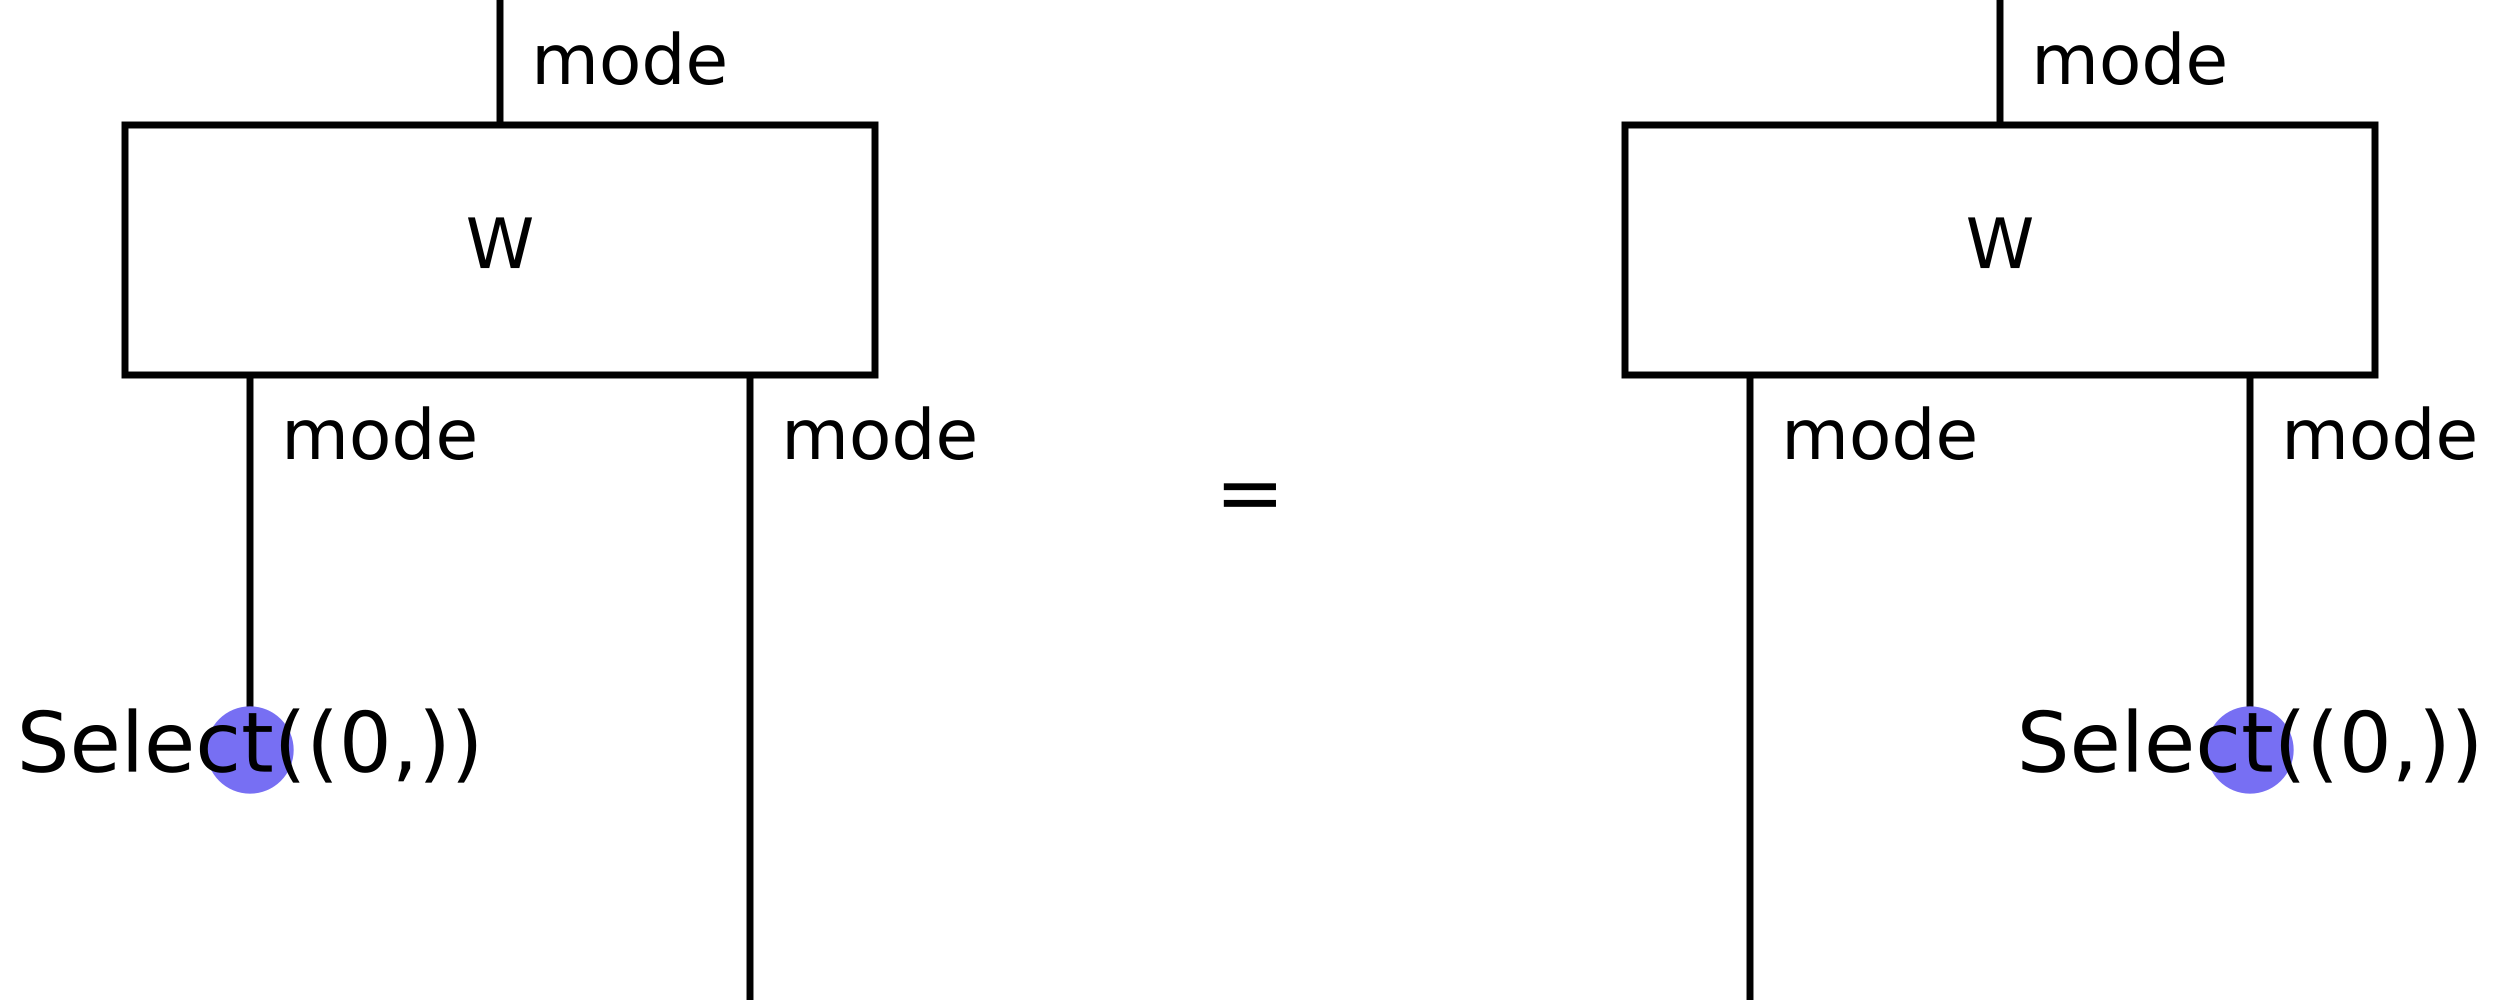
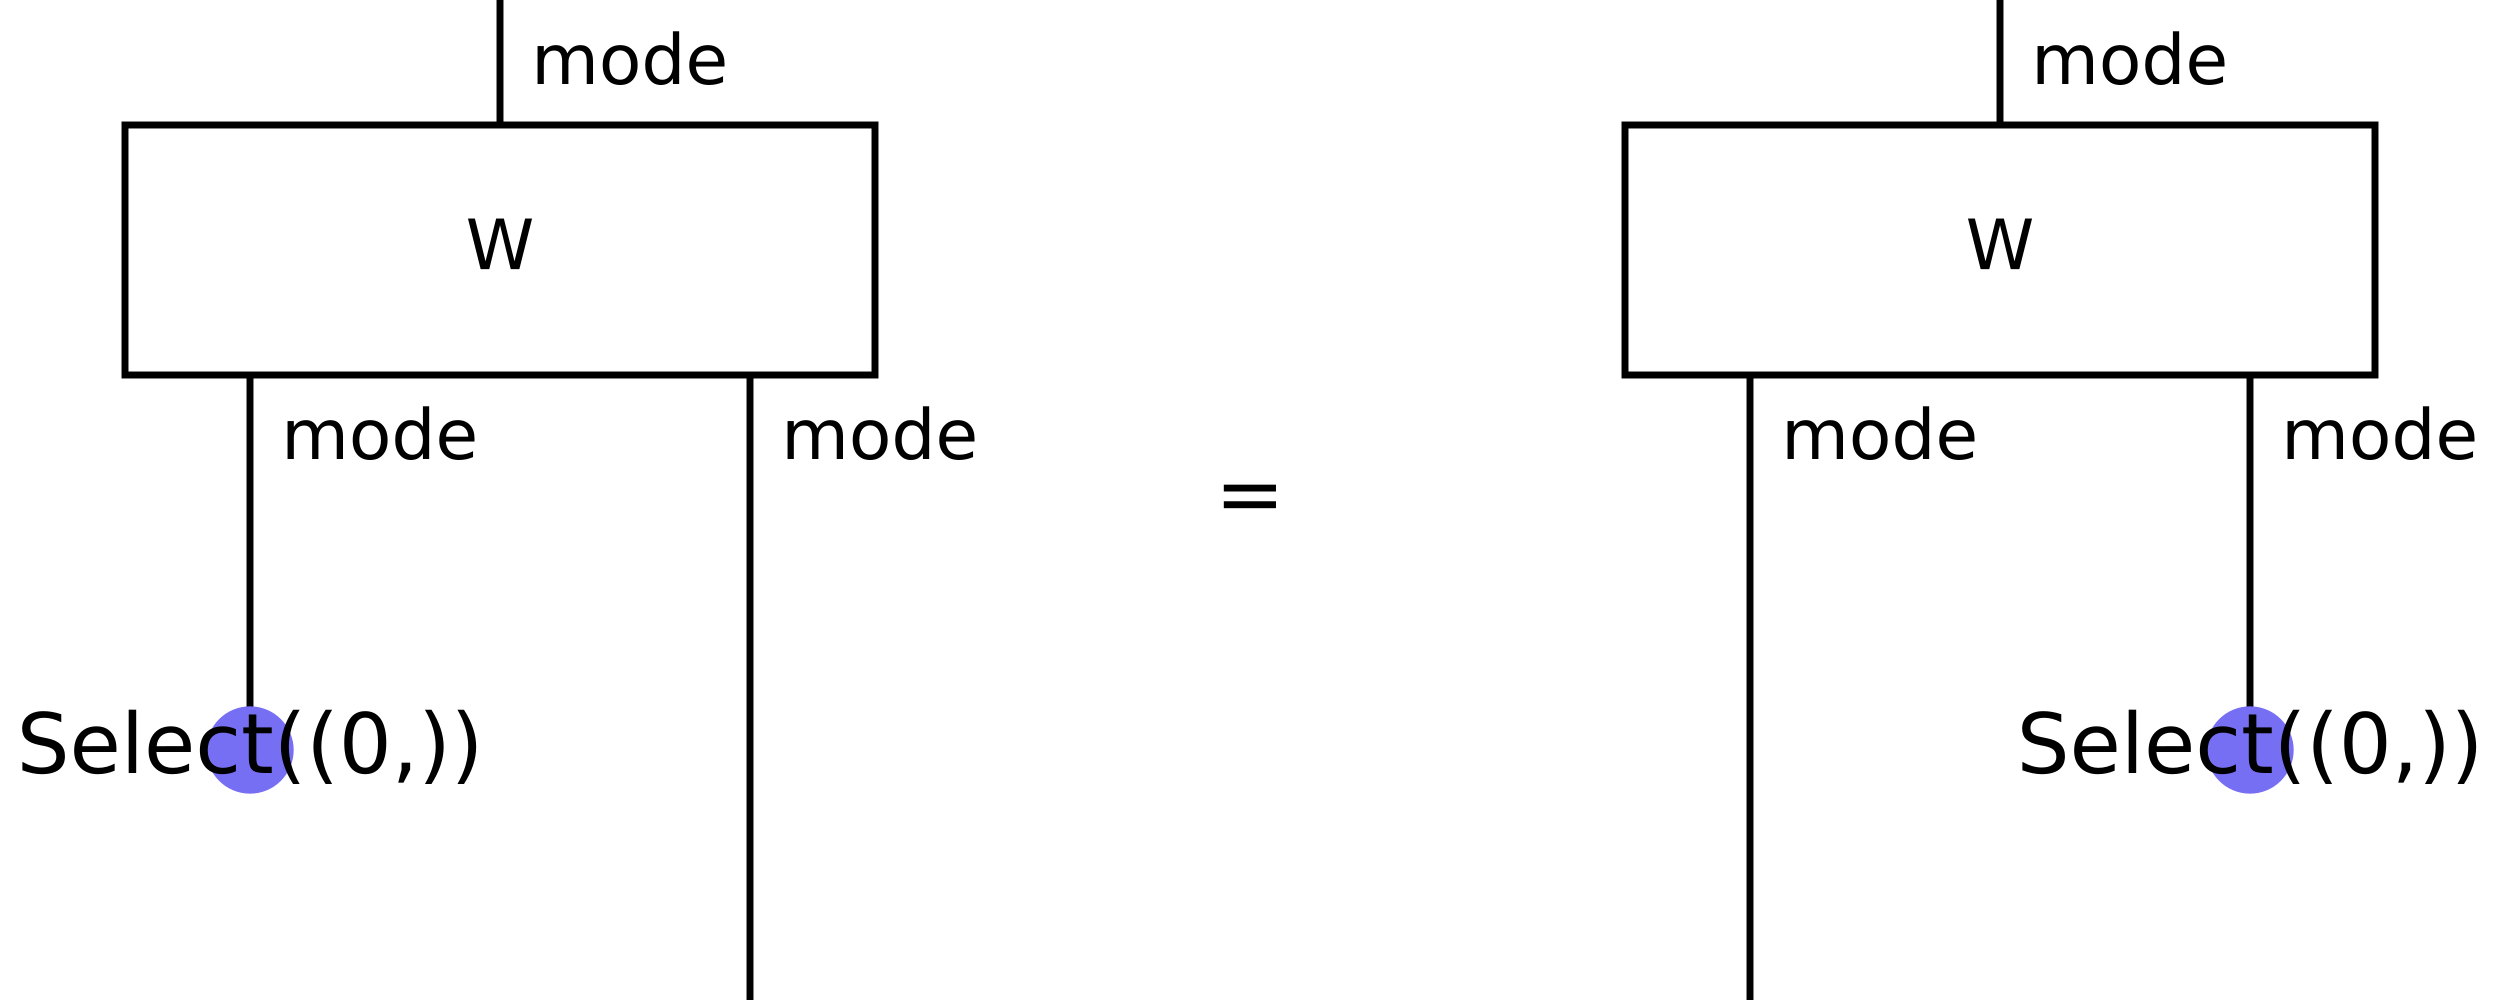
<svg xmlns="http://www.w3.org/2000/svg" xmlns:xlink="http://www.w3.org/1999/xlink" width="360pt" height="144pt" viewBox="0 0 360 144" version="1.1">
  <defs>
    <style type="text/css">*{stroke-linejoin: round; stroke-linecap: butt}</style>
  </defs>
  <g id="figure_1">
    <g id="patch_1">
      <path d="M 0 144  L 360 144  L 360 0  L 0 0  z " style="fill: #ffffff" />
    </g>
    <g id="axes_1">
      <g id="patch_2">
-         <path d="M 0 144  L 360 144  L 360 0  L 0 0  z " clip-path="url(#p857d0389cb)" style="fill: #ffffff; stroke: #ffffff; stroke-linejoin: miter" />
+         <path d="M 0 144  L 360 144  L 360 0  L 0 0  z " clip-path="url(#pda87abbd34)" style="fill: #ffffff; stroke: #ffffff; stroke-linejoin: miter" />
      </g>
      <g id="patch_3">
-         <path d="M 0 144  Q 0 0 0 0  L 360 0  L 360 144  z " clip-path="url(#p857d0389cb)" style="fill: #ffffff" />
+         <path d="M 72 0  Q 72 18 72 18  " clip-path="url(#pda87abbd34)" style="fill: none; stroke: #000000; stroke-linejoin: miter" />
      </g>
      <g id="patch_4">
-         <path d="M 36 54  Q 36 90 36 90  L 360 90  L 360 54  z " clip-path="url(#p857d0389cb)" style="fill: #ffffff" />
+         <path d="M 36 54  Q 36 90 36 90  " clip-path="url(#pda87abbd34)" style="fill: none; stroke: #000000; stroke-linejoin: miter" />
      </g>
      <g id="patch_5">
-         <path d="M 36 90  Q 36 108 36 108  L 360 108  L 360 90  z " clip-path="url(#p857d0389cb)" style="fill: #ffffff" />
+         <path d="M 108 54  Q 108 144 108 144  " clip-path="url(#pda87abbd34)" style="fill: none; stroke: #000000; stroke-linejoin: miter" />
      </g>
      <g id="patch_6">
-         <path d="M 72 0  Q 72 18 72 18  L 360 18  L 360 0  z " clip-path="url(#p857d0389cb)" style="fill: #ffffff" />
+         <path d="M 36 90  Q 36 108 36 108  " clip-path="url(#pda87abbd34)" style="fill: none; stroke: #000000; stroke-linejoin: miter" />
      </g>
      <g id="patch_7">
-         <path d="M 108 54  Q 108 144 108 144  L 360 144  L 360 54  z " clip-path="url(#p857d0389cb)" style="fill: #ffffff" />
+         <path d="M 288 0  Q 288 18 288 18  " clip-path="url(#pda87abbd34)" style="fill: none; stroke: #000000; stroke-linejoin: miter" />
      </g>
      <g id="patch_8">
-         <path d="M 126 18  Q 126 54 126 54  L 360 54  L 360 18  z " clip-path="url(#p857d0389cb)" style="fill: #ffffff" />
+         <path d="M 252 54  Q 252 144 252 144  " clip-path="url(#pda87abbd34)" style="fill: none; stroke: #000000; stroke-linejoin: miter" />
      </g>
      <g id="patch_9">
-         <path d="M 252 54  Q 252 144 252 144  L 360 144  L 360 54  z " clip-path="url(#p857d0389cb)" style="fill: #ffffff" />
+         <path d="M 324 54  Q 324 90 324 90  " clip-path="url(#pda87abbd34)" style="fill: none; stroke: #000000; stroke-linejoin: miter" />
      </g>
      <g id="patch_10">
-         <path d="M 288 0  Q 288 18 288 18  L 360 18  L 360 0  z " clip-path="url(#p857d0389cb)" style="fill: #ffffff" />
+         <path d="M 324 90  Q 324 108 324 108  " clip-path="url(#pda87abbd34)" style="fill: none; stroke: #000000; stroke-linejoin: miter" />
      </g>
      <g id="patch_11">
-         <path d="M 324 54  Q 324 90 324 90  L 360 90  L 360 54  z " clip-path="url(#p857d0389cb)" style="fill: #ffffff" />
+         <path d="M 18 54  L 18 18  L 126 18  L 126 54  z " clip-path="url(#pda87abbd34)" style="fill: #ffffff; stroke: #000000; stroke-linejoin: miter" />
      </g>
      <g id="patch_12">
-         <path d="M 324 90  Q 324 108 324 108  L 360 108  L 360 90  z " clip-path="url(#p857d0389cb)" style="fill: #ffffff" />
-       </g>
-       <g id="patch_13">
-         <path d="M 342 18  Q 342 54 342 54  L 360 54  L 360 18  z " clip-path="url(#p857d0389cb)" style="fill: #ffffff" />
-       </g>
-       <g id="patch_14">
-         <path d="M 72 0  Q 72 18 72 18  " clip-path="url(#p857d0389cb)" style="fill: none; stroke: #000000; stroke-linejoin: miter" />
-       </g>
-       <g id="patch_15">
-         <path d="M 36 54  Q 36 90 36 90  " clip-path="url(#p857d0389cb)" style="fill: none; stroke: #000000; stroke-linejoin: miter" />
-       </g>
-       <g id="patch_16">
-         <path d="M 108 54  Q 108 144 108 144  " clip-path="url(#p857d0389cb)" style="fill: none; stroke: #000000; stroke-linejoin: miter" />
-       </g>
-       <g id="patch_17">
-         <path d="M 36 90  Q 36 108 36 108  " clip-path="url(#p857d0389cb)" style="fill: none; stroke: #000000; stroke-linejoin: miter" />
-       </g>
-       <g id="patch_18">
-         <path d="M 288 0  Q 288 18 288 18  " clip-path="url(#p857d0389cb)" style="fill: none; stroke: #000000; stroke-linejoin: miter" />
-       </g>
-       <g id="patch_19">
-         <path d="M 252 54  Q 252 144 252 144  " clip-path="url(#p857d0389cb)" style="fill: none; stroke: #000000; stroke-linejoin: miter" />
-       </g>
-       <g id="patch_20">
-         <path d="M 324 54  Q 324 90 324 90  " clip-path="url(#p857d0389cb)" style="fill: none; stroke: #000000; stroke-linejoin: miter" />
-       </g>
-       <g id="patch_21">
-         <path d="M 324 90  Q 324 108 324 108  " clip-path="url(#p857d0389cb)" style="fill: none; stroke: #000000; stroke-linejoin: miter" />
-       </g>
-       <g id="patch_22">
-         <path d="M 18 54  L 18 18  L 126 18  L 126 54  z " clip-path="url(#p857d0389cb)" style="fill: #ffffff; stroke: #000000; stroke-linejoin: miter" />
-       </g>
-       <g id="patch_23">
-         <path d="M 234 54  L 234 18  L 342 18  L 342 54  z " clip-path="url(#p857d0389cb)" style="fill: #ffffff; stroke: #000000; stroke-linejoin: miter" />
+         <path d="M 234 54  L 234 18  L 342 18  L 342 54  z " clip-path="url(#pda87abbd34)" style="fill: #ffffff; stroke: #000000; stroke-linejoin: miter" />
      </g>
      <g id="PathCollection_1">
        <defs>
-           <path id="C0_0_93796da981" d="M 0 5.79  C 1.536 5.79 3.008 5.18 4.094 4.094  C 5.18 3.008 5.79 1.536 5.79 -0  C 5.79 -1.536 5.18 -3.008 4.094 -4.094  C 3.008 -5.18 1.536 -5.79 0 -5.79  C -1.536 -5.79 -3.008 -5.18 -4.094 -4.094  C -5.18 -3.008 -5.79 -1.536 -5.79 0  C -5.79 1.536 -5.18 3.008 -4.094 4.094  C -3.008 5.18 -1.536 5.79 0 5.79  z " />
+           <path id="C0_0_8b92e0b126" d="M 0 5.79  C 1.536 5.79 3.008 5.18 4.094 4.094  C 5.18 3.008 5.79 1.536 5.79 -0  C 5.79 -1.536 5.18 -3.008 4.094 -4.094  C 3.008 -5.18 1.536 -5.79 0 -5.79  C -1.536 -5.79 -3.008 -5.18 -4.094 -4.094  C -5.18 -3.008 -5.79 -1.536 -5.79 0  C -5.79 1.536 -5.18 3.008 -4.094 4.094  C -3.008 5.18 -1.536 5.79 0 5.79  z " />
        </defs>
-         <g clip-path="url(#p857d0389cb)">
-           <use xlink:href="#C0_0_93796da981" x="36" y="108" style="fill: #776ff3; stroke: #776ff3" />
+         <g clip-path="url(#pda87abbd34)">
+           <use xlink:href="#C0_0_8b92e0b126" x="324" y="108" style="fill: #776ff3; stroke: #776ff3" />
        </g>
-         <g clip-path="url(#p857d0389cb)">
-           <use xlink:href="#C0_0_93796da981" x="180" y="72" style="fill: #ffffff; stroke: #ffffff" />
+         <g clip-path="url(#pda87abbd34)">
+           <use xlink:href="#C0_0_8b92e0b126" x="180" y="72" style="fill: #ffffff; stroke: #ffffff" />
        </g>
-         <g clip-path="url(#p857d0389cb)">
-           <use xlink:href="#C0_0_93796da981" x="324" y="108" style="fill: #776ff3; stroke: #776ff3" />
+         <g clip-path="url(#pda87abbd34)">
+           <use xlink:href="#C0_0_8b92e0b126" x="36" y="108" style="fill: #776ff3; stroke: #776ff3" />
        </g>
      </g>
      <g id="text_1">
        <g transform="translate(76.5 12.09844) scale(0.1 -0.1)">
          <defs>
-             <path id="DejaVuSans-50" d="M 3328 2828  Q 3544 3216 3844 3400  Q 4144 3584 4550 3584  Q 5097 3584 5394 3201  Q 5691 2819 5691 2113  L 5691 0  L 5113 0  L 5113 2094  Q 5113 2597 4934 2840  Q 4756 3084 4391 3084  Q 3944 3084 3684 2787  Q 3425 2491 3425 1978  L 3425 0  L 2847 0  L 2847 2094  Q 2847 2600 2669 2842  Q 2491 3084 2119 3084  Q 1678 3084 1418 2786  Q 1159 2488 1159 1978  L 1159 0  L 581 0  L 581 3500  L 1159 3500  L 1159 2956  Q 1356 3278 1631 3431  Q 1906 3584 2284 3584  Q 2666 3584 2933 3390  Q 3200 3197 3328 2828  z " transform="scale(0.015625)" />
-             <path id="DejaVuSans-52" d="M 1959 3097  Q 1497 3097 1228 2736  Q 959 2375 959 1747  Q 959 1119 1226 758  Q 1494 397 1959 397  Q 2419 397 2687 759  Q 2956 1122 2956 1747  Q 2956 2369 2687 2733  Q 2419 3097 1959 3097  z M 1959 3584  Q 2709 3584 3137 3096  Q 3566 2609 3566 1747  Q 3566 888 3137 398  Q 2709 -91 1959 -91  Q 1206 -91 779 398  Q 353 888 353 1747  Q 353 2609 779 3096  Q 1206 3584 1959 3584  z " transform="scale(0.015625)" />
-             <path id="DejaVuSans-47" d="M 2906 2969  L 2906 4863  L 3481 4863  L 3481 0  L 2906 0  L 2906 525  Q 2725 213 2448 61  Q 2172 -91 1784 -91  Q 1150 -91 751 415  Q 353 922 353 1747  Q 353 2572 751 3078  Q 1150 3584 1784 3584  Q 2172 3584 2448 3432  Q 2725 3281 2906 2969  z M 947 1747  Q 947 1113 1208 752  Q 1469 391 1925 391  Q 2381 391 2643 752  Q 2906 1113 2906 1747  Q 2906 2381 2643 2742  Q 2381 3103 1925 3103  Q 1469 3103 1208 2742  Q 947 2381 947 1747  z " transform="scale(0.015625)" />
-             <path id="DejaVuSans-48" d="M 3597 1894  L 3597 1613  L 953 1613  Q 991 1019 1311 708  Q 1631 397 2203 397  Q 2534 397 2845 478  Q 3156 559 3463 722  L 3463 178  Q 3153 47 2828 -22  Q 2503 -91 2169 -91  Q 1331 -91 842 396  Q 353 884 353 1716  Q 353 2575 817 3079  Q 1281 3584 2069 3584  Q 2775 3584 3186 3129  Q 3597 2675 3597 1894  z M 3022 2063  Q 3016 2534 2758 2815  Q 2500 3097 2075 3097  Q 1594 3097 1305 2825  Q 1016 2553 972 2059  L 3022 2063  z " transform="scale(0.015625)" />
+             <path id="DejaVuSans-6d" d="M 3328 2828  Q 3544 3216 3844 3400  Q 4144 3584 4550 3584  Q 5097 3584 5394 3201  Q 5691 2819 5691 2113  L 5691 0  L 5113 0  L 5113 2094  Q 5113 2597 4934 2840  Q 4756 3084 4391 3084  Q 3944 3084 3684 2787  Q 3425 2491 3425 1978  L 3425 0  L 2847 0  L 2847 2094  Q 2847 2600 2669 2842  Q 2491 3084 2119 3084  Q 1678 3084 1418 2786  Q 1159 2488 1159 1978  L 1159 0  L 581 0  L 581 3500  L 1159 3500  L 1159 2956  Q 1356 3278 1631 3431  Q 1906 3584 2284 3584  Q 2666 3584 2933 3390  Q 3200 3197 3328 2828  z " transform="scale(0.015625)" />
+             <path id="DejaVuSans-6f" d="M 1959 3097  Q 1497 3097 1228 2736  Q 959 2375 959 1747  Q 959 1119 1226 758  Q 1494 397 1959 397  Q 2419 397 2687 759  Q 2956 1122 2956 1747  Q 2956 2369 2687 2733  Q 2419 3097 1959 3097  z M 1959 3584  Q 2709 3584 3137 3096  Q 3566 2609 3566 1747  Q 3566 888 3137 398  Q 2709 -91 1959 -91  Q 1206 -91 779 398  Q 353 888 353 1747  Q 353 2609 779 3096  Q 1206 3584 1959 3584  z " transform="scale(0.015625)" />
+             <path id="DejaVuSans-64" d="M 2906 2969  L 2906 4863  L 3481 4863  L 3481 0  L 2906 0  L 2906 525  Q 2725 213 2448 61  Q 2172 -91 1784 -91  Q 1150 -91 751 415  Q 353 922 353 1747  Q 353 2572 751 3078  Q 1150 3584 1784 3584  Q 2172 3584 2448 3432  Q 2725 3281 2906 2969  z M 947 1747  Q 947 1113 1208 752  Q 1469 391 1925 391  Q 2381 391 2643 752  Q 2906 1113 2906 1747  Q 2906 2381 2643 2742  Q 2381 3103 1925 3103  Q 1469 3103 1208 2742  Q 947 2381 947 1747  z " transform="scale(0.015625)" />
+             <path id="DejaVuSans-65" d="M 3597 1894  L 3597 1613  L 953 1613  Q 991 1019 1311 708  Q 1631 397 2203 397  Q 2534 397 2845 478  Q 3156 559 3463 722  L 3463 178  Q 3153 47 2828 -22  Q 2503 -91 2169 -91  Q 1331 -91 842 396  Q 353 884 353 1716  Q 353 2575 817 3079  Q 1281 3584 2069 3584  Q 2775 3584 3186 3129  Q 3597 2675 3597 1894  z M 3022 2063  Q 3016 2534 2758 2815  Q 2500 3097 2075 3097  Q 1594 3097 1305 2825  Q 1016 2553 972 2059  L 3022 2063  z " transform="scale(0.015625)" />
          </defs>
-           <use xlink:href="#DejaVuSans-50" />
-           <use xlink:href="#DejaVuSans-52" transform="translate(97.40625 0)" />
-           <use xlink:href="#DejaVuSans-47" transform="translate(158.5938 0)" />
-           <use xlink:href="#DejaVuSans-48" transform="translate(222.0781 0)" />
+           <use xlink:href="#DejaVuSans-6d" />
+           <use xlink:href="#DejaVuSans-6f" transform="translate(97.41211 0)" />
+           <use xlink:href="#DejaVuSans-64" transform="translate(158.5938 0)" />
+           <use xlink:href="#DejaVuSans-65" transform="translate(222.0703 0)" />
        </g>
      </g>
      <g id="text_2">
        <g transform="translate(40.5 66.09844) scale(0.1 -0.1)">
-           <use xlink:href="#DejaVuSans-50" />
-           <use xlink:href="#DejaVuSans-52" transform="translate(97.40625 0)" />
-           <use xlink:href="#DejaVuSans-47" transform="translate(158.5938 0)" />
-           <use xlink:href="#DejaVuSans-48" transform="translate(222.0781 0)" />
+           <use xlink:href="#DejaVuSans-6d" />
+           <use xlink:href="#DejaVuSans-6f" transform="translate(97.41211 0)" />
+           <use xlink:href="#DejaVuSans-64" transform="translate(158.5938 0)" />
+           <use xlink:href="#DejaVuSans-65" transform="translate(222.0703 0)" />
        </g>
      </g>
      <g id="text_3">
        <g transform="translate(112.5 66.09844) scale(0.1 -0.1)">
-           <use xlink:href="#DejaVuSans-50" />
-           <use xlink:href="#DejaVuSans-52" transform="translate(97.40625 0)" />
-           <use xlink:href="#DejaVuSans-47" transform="translate(158.5938 0)" />
-           <use xlink:href="#DejaVuSans-48" transform="translate(222.0781 0)" />
+           <use xlink:href="#DejaVuSans-6d" />
+           <use xlink:href="#DejaVuSans-6f" transform="translate(97.41211 0)" />
+           <use xlink:href="#DejaVuSans-64" transform="translate(158.5938 0)" />
+           <use xlink:href="#DejaVuSans-65" transform="translate(222.0703 0)" />
        </g>
      </g>
      <g id="text_4">
        <g transform="translate(292.5 12.09844) scale(0.1 -0.1)">
-           <use xlink:href="#DejaVuSans-50" />
-           <use xlink:href="#DejaVuSans-52" transform="translate(97.40625 0)" />
-           <use xlink:href="#DejaVuSans-47" transform="translate(158.5938 0)" />
-           <use xlink:href="#DejaVuSans-48" transform="translate(222.0781 0)" />
+           <use xlink:href="#DejaVuSans-6d" />
+           <use xlink:href="#DejaVuSans-6f" transform="translate(97.41211 0)" />
+           <use xlink:href="#DejaVuSans-64" transform="translate(158.5938 0)" />
+           <use xlink:href="#DejaVuSans-65" transform="translate(222.0703 0)" />
        </g>
      </g>
      <g id="text_5">
        <g transform="translate(256.5 66.09844) scale(0.1 -0.1)">
-           <use xlink:href="#DejaVuSans-50" />
-           <use xlink:href="#DejaVuSans-52" transform="translate(97.40625 0)" />
-           <use xlink:href="#DejaVuSans-47" transform="translate(158.5938 0)" />
-           <use xlink:href="#DejaVuSans-48" transform="translate(222.0781 0)" />
+           <use xlink:href="#DejaVuSans-6d" />
+           <use xlink:href="#DejaVuSans-6f" transform="translate(97.41211 0)" />
+           <use xlink:href="#DejaVuSans-64" transform="translate(158.5938 0)" />
+           <use xlink:href="#DejaVuSans-65" transform="translate(222.0703 0)" />
        </g>
      </g>
      <g id="text_6">
        <g transform="translate(328.5 66.09844) scale(0.1 -0.1)">
-           <use xlink:href="#DejaVuSans-50" />
-           <use xlink:href="#DejaVuSans-52" transform="translate(97.40625 0)" />
-           <use xlink:href="#DejaVuSans-47" transform="translate(158.5938 0)" />
-           <use xlink:href="#DejaVuSans-48" transform="translate(222.0781 0)" />
+           <use xlink:href="#DejaVuSans-6d" />
+           <use xlink:href="#DejaVuSans-6f" transform="translate(97.41211 0)" />
+           <use xlink:href="#DejaVuSans-64" transform="translate(158.5938 0)" />
+           <use xlink:href="#DejaVuSans-65" transform="translate(222.0703 0)" />
        </g>
      </g>
      <g id="text_7">
-         <g transform="translate(67.05625 38.59766) scale(0.1 -0.1)">
+         <g transform="translate(67.05625 38.75937) scale(0.1 -0.1)">
          <defs>
-             <path id="DejaVuSans-3a" d="M 213 4666  L 850 4666  L 1831 722  L 2809 4666  L 3519 4666  L 4500 722  L 5478 4666  L 6119 4666  L 4947 0  L 4153 0  L 3169 4050  L 2175 0  L 1381 0  L 213 4666  z " transform="scale(0.015625)" />
+             <path id="DejaVuSans-57" d="M 213 4666  L 850 4666  L 1831 722  L 2809 4666  L 3519 4666  L 4500 722  L 5478 4666  L 6119 4666  L 4947 0  L 4153 0  L 3169 4050  L 2175 0  L 1381 0  L 213 4666  z " transform="scale(0.015625)" />
          </defs>
-           <use xlink:href="#DejaVuSans-3a" />
+           <use xlink:href="#DejaVuSans-57" />
        </g>
      </g>
      <g id="text_8">
-         <g transform="translate(283.0562 38.59766) scale(0.1 -0.1)">
-           <use xlink:href="#DejaVuSans-3a" />
+         <g transform="translate(283.0562 38.75937) scale(0.1 -0.1)">
+           <use xlink:href="#DejaVuSans-57" />
        </g>
      </g>
      <g id="text_9">
-         <g clip-path="url(#p857d0389cb)">
-           <g transform="translate(2.400937 111.1177) scale(0.12 -0.12)">
+         <g clip-path="url(#pda87abbd34)">
+           <g transform="translate(290.4009 111.3113) scale(0.12 -0.12)">
            <defs>
-               <path id="DejaVuSans-36" d="M 3425 4513  L 3425 3897  Q 3066 4069 2747 4153  Q 2428 4238 2131 4238  Q 1616 4238 1336 4038  Q 1056 3838 1056 3469  Q 1056 3159 1242 3001  Q 1428 2844 1947 2747  L 2328 2669  Q 3034 2534 3370 2195  Q 3706 1856 3706 1288  Q 3706 609 3251 259  Q 2797 -91 1919 -91  Q 1588 -91 1214 -16  Q 841 59 441 206  L 441 856  Q 825 641 1194 531  Q 1563 422 1919 422  Q 2459 422 2753 634  Q 3047 847 3047 1241  Q 3047 1584 2836 1778  Q 2625 1972 2144 2069  L 1759 2144  Q 1053 2284 737 2584  Q 422 2884 422 3419  Q 422 4038 858 4394  Q 1294 4750 2059 4750  Q 2388 4750 2728 4690  Q 3069 4631 3425 4513  z " transform="scale(0.015625)" />
-               <path id="DejaVuSans-4f" d="M 603 4863  L 1178 4863  L 1178 0  L 603 0  L 603 4863  z " transform="scale(0.015625)" />
-               <path id="DejaVuSans-46" d="M 3122 3366  L 3122 2828  Q 2878 2963 2633 3030  Q 2388 3097 2138 3097  Q 1578 3097 1268 2742  Q 959 2388 959 1747  Q 959 1106 1268 751  Q 1578 397 2138 397  Q 2388 397 2633 464  Q 2878 531 3122 666  L 3122 134  Q 2881 22 2623 -34  Q 2366 -91 2075 -91  Q 1284 -91 818 406  Q 353 903 353 1747  Q 353 2603 823 3093  Q 1294 3584 2113 3584  Q 2378 3584 2631 3529  Q 2884 3475 3122 3366  z " transform="scale(0.015625)" />
-               <path id="DejaVuSans-57" d="M 1172 4494  L 1172 3500  L 2356 3500  L 2356 3053  L 1172 3053  L 1172 1153  Q 1172 725 1289 603  Q 1406 481 1766 481  L 2356 481  L 2356 0  L 1766 0  Q 1100 0 847 248  Q 594 497 594 1153  L 594 3053  L 172 3053  L 172 3500  L 594 3500  L 594 4494  L 1172 4494  z " transform="scale(0.015625)" />
-               <path id="DejaVuSans-b" d="M 1984 4856  Q 1566 4138 1362 3434  Q 1159 2731 1159 2009  Q 1159 1288 1364 580  Q 1569 -128 1984 -844  L 1484 -844  Q 1016 -109 783 600  Q 550 1309 550 2009  Q 550 2706 781 3412  Q 1013 4119 1484 4856  L 1984 4856  z " transform="scale(0.015625)" />
-               <path id="DejaVuSans-13" d="M 2034 4250  Q 1547 4250 1301 3770  Q 1056 3291 1056 2328  Q 1056 1369 1301 889  Q 1547 409 2034 409  Q 2525 409 2770 889  Q 3016 1369 3016 2328  Q 3016 3291 2770 3770  Q 2525 4250 2034 4250  z M 2034 4750  Q 2819 4750 3233 4129  Q 3647 3509 3647 2328  Q 3647 1150 3233 529  Q 2819 -91 2034 -91  Q 1250 -91 836 529  Q 422 1150 422 2328  Q 422 3509 836 4129  Q 1250 4750 2034 4750  z " transform="scale(0.015625)" />
-               <path id="DejaVuSans-f" d="M 750 794  L 1409 794  L 1409 256  L 897 -744  L 494 -744  L 750 256  L 750 794  z " transform="scale(0.015625)" />
-               <path id="DejaVuSans-c" d="M 513 4856  L 1013 4856  Q 1481 4119 1714 3412  Q 1947 2706 1947 2009  Q 1947 1309 1714 600  Q 1481 -109 1013 -844  L 513 -844  Q 928 -128 1133 580  Q 1338 1288 1338 2009  Q 1338 2731 1133 3434  Q 928 4138 513 4856  z " transform="scale(0.015625)" />
+               <path id="DejaVuSans-53" d="M 3425 4513  L 3425 3897  Q 3066 4069 2747 4153  Q 2428 4238 2131 4238  Q 1616 4238 1336 4038  Q 1056 3838 1056 3469  Q 1056 3159 1242 3001  Q 1428 2844 1947 2747  L 2328 2669  Q 3034 2534 3370 2195  Q 3706 1856 3706 1288  Q 3706 609 3251 259  Q 2797 -91 1919 -91  Q 1588 -91 1214 -16  Q 841 59 441 206  L 441 856  Q 825 641 1194 531  Q 1563 422 1919 422  Q 2459 422 2753 634  Q 3047 847 3047 1241  Q 3047 1584 2836 1778  Q 2625 1972 2144 2069  L 1759 2144  Q 1053 2284 737 2584  Q 422 2884 422 3419  Q 422 4038 858 4394  Q 1294 4750 2059 4750  Q 2388 4750 2728 4690  Q 3069 4631 3425 4513  z " transform="scale(0.015625)" />
+               <path id="DejaVuSans-6c" d="M 603 4863  L 1178 4863  L 1178 0  L 603 0  L 603 4863  z " transform="scale(0.015625)" />
+               <path id="DejaVuSans-63" d="M 3122 3366  L 3122 2828  Q 2878 2963 2633 3030  Q 2388 3097 2138 3097  Q 1578 3097 1268 2742  Q 959 2388 959 1747  Q 959 1106 1268 751  Q 1578 397 2138 397  Q 2388 397 2633 464  Q 2878 531 3122 666  L 3122 134  Q 2881 22 2623 -34  Q 2366 -91 2075 -91  Q 1284 -91 818 406  Q 353 903 353 1747  Q 353 2603 823 3093  Q 1294 3584 2113 3584  Q 2378 3584 2631 3529  Q 2884 3475 3122 3366  z " transform="scale(0.015625)" />
+               <path id="DejaVuSans-74" d="M 1172 4494  L 1172 3500  L 2356 3500  L 2356 3053  L 1172 3053  L 1172 1153  Q 1172 725 1289 603  Q 1406 481 1766 481  L 2356 481  L 2356 0  L 1766 0  Q 1100 0 847 248  Q 594 497 594 1153  L 594 3053  L 172 3053  L 172 3500  L 594 3500  L 594 4494  L 1172 4494  z " transform="scale(0.015625)" />
+               <path id="DejaVuSans-28" d="M 1984 4856  Q 1566 4138 1362 3434  Q 1159 2731 1159 2009  Q 1159 1288 1364 580  Q 1569 -128 1984 -844  L 1484 -844  Q 1016 -109 783 600  Q 550 1309 550 2009  Q 550 2706 781 3412  Q 1013 4119 1484 4856  L 1984 4856  z " transform="scale(0.015625)" />
+               <path id="DejaVuSans-30" d="M 2034 4250  Q 1547 4250 1301 3770  Q 1056 3291 1056 2328  Q 1056 1369 1301 889  Q 1547 409 2034 409  Q 2525 409 2770 889  Q 3016 1369 3016 2328  Q 3016 3291 2770 3770  Q 2525 4250 2034 4250  z M 2034 4750  Q 2819 4750 3233 4129  Q 3647 3509 3647 2328  Q 3647 1150 3233 529  Q 2819 -91 2034 -91  Q 1250 -91 836 529  Q 422 1150 422 2328  Q 422 3509 836 4129  Q 1250 4750 2034 4750  z " transform="scale(0.015625)" />
+               <path id="DejaVuSans-2c" d="M 750 794  L 1409 794  L 1409 256  L 897 -744  L 494 -744  L 750 256  L 750 794  z " transform="scale(0.015625)" />
+               <path id="DejaVuSans-29" d="M 513 4856  L 1013 4856  Q 1481 4119 1714 3412  Q 1947 2706 1947 2009  Q 1947 1309 1714 600  Q 1481 -109 1013 -844  L 513 -844  Q 928 -128 1133 580  Q 1338 1288 1338 2009  Q 1338 2731 1133 3434  Q 928 4138 513 4856  z " transform="scale(0.015625)" />
            </defs>
-             <use xlink:href="#DejaVuSans-36" />
-             <use xlink:href="#DejaVuSans-48" transform="translate(63.48438 0)" />
-             <use xlink:href="#DejaVuSans-4f" transform="translate(125.0156 0)" />
-             <use xlink:href="#DejaVuSans-48" transform="translate(152.7969 0)" />
-             <use xlink:href="#DejaVuSans-46" transform="translate(214.3281 0)" />
-             <use xlink:href="#DejaVuSans-57" transform="translate(269.3125 0)" />
-             <use xlink:href="#DejaVuSans-b" transform="translate(308.5156 0)" />
-             <use xlink:href="#DejaVuSans-b" transform="translate(347.5312 0)" />
-             <use xlink:href="#DejaVuSans-13" transform="translate(386.5469 0)" />
-             <use xlink:href="#DejaVuSans-f" transform="translate(450.1719 0)" />
-             <use xlink:href="#DejaVuSans-c" transform="translate(481.9531 0)" />
-             <use xlink:href="#DejaVuSans-c" transform="translate(520.9688 0)" />
+             <use xlink:href="#DejaVuSans-53" />
+             <use xlink:href="#DejaVuSans-65" transform="translate(63.47656 0)" />
+             <use xlink:href="#DejaVuSans-6c" transform="translate(125 0)" />
+             <use xlink:href="#DejaVuSans-65" transform="translate(152.7832 0)" />
+             <use xlink:href="#DejaVuSans-63" transform="translate(214.3066 0)" />
+             <use xlink:href="#DejaVuSans-74" transform="translate(269.2871 0)" />
+             <use xlink:href="#DejaVuSans-28" transform="translate(308.4961 0)" />
+             <use xlink:href="#DejaVuSans-28" transform="translate(347.5098 0)" />
+             <use xlink:href="#DejaVuSans-30" transform="translate(386.5234 0)" />
+             <use xlink:href="#DejaVuSans-2c" transform="translate(450.1465 0)" />
+             <use xlink:href="#DejaVuSans-29" transform="translate(481.9336 0)" />
+             <use xlink:href="#DejaVuSans-29" transform="translate(520.9473 0)" />
          </g>
        </g>
      </g>
      <g id="text_10">
-         <g clip-path="url(#p857d0389cb)">
-           <g transform="translate(172.62 75.11719) scale(0.12 -0.12)">
+         <g clip-path="url(#pda87abbd34)">
+           <g transform="translate(172.62 75.31125) scale(0.12 -0.12)">
            <defs>
-               <path id="DejaVuSans-20" d="M 678 2906  L 4684 2906  L 4684 2381  L 678 2381  L 678 2906  z M 678 1631  L 4684 1631  L 4684 1100  L 678 1100  L 678 1631  z " transform="scale(0.015625)" />
+               <path id="DejaVuSans-3d" d="M 678 2906  L 4684 2906  L 4684 2381  L 678 2381  L 678 2906  z M 678 1631  L 4684 1631  L 4684 1100  L 678 1100  L 678 1631  z " transform="scale(0.015625)" />
            </defs>
-             <use xlink:href="#DejaVuSans-20" transform="translate(19.48242 0.59375)" />
+             <use xlink:href="#DejaVuSans-3d" transform="translate(19.48242 0.59375)" />
          </g>
        </g>
      </g>
      <g id="text_11">
-         <g clip-path="url(#p857d0389cb)">
-           <g transform="translate(290.4009 111.1177) scale(0.12 -0.12)">
-             <use xlink:href="#DejaVuSans-36" />
-             <use xlink:href="#DejaVuSans-48" transform="translate(63.48438 0)" />
-             <use xlink:href="#DejaVuSans-4f" transform="translate(125.0156 0)" />
-             <use xlink:href="#DejaVuSans-48" transform="translate(152.7969 0)" />
-             <use xlink:href="#DejaVuSans-46" transform="translate(214.3281 0)" />
-             <use xlink:href="#DejaVuSans-57" transform="translate(269.3125 0)" />
-             <use xlink:href="#DejaVuSans-b" transform="translate(308.5156 0)" />
-             <use xlink:href="#DejaVuSans-b" transform="translate(347.5312 0)" />
-             <use xlink:href="#DejaVuSans-13" transform="translate(386.5469 0)" />
-             <use xlink:href="#DejaVuSans-f" transform="translate(450.1719 0)" />
-             <use xlink:href="#DejaVuSans-c" transform="translate(481.9531 0)" />
-             <use xlink:href="#DejaVuSans-c" transform="translate(520.9688 0)" />
+         <g clip-path="url(#pda87abbd34)">
+           <g transform="translate(2.400937 111.3113) scale(0.12 -0.12)">
+             <use xlink:href="#DejaVuSans-53" />
+             <use xlink:href="#DejaVuSans-65" transform="translate(63.47656 0)" />
+             <use xlink:href="#DejaVuSans-6c" transform="translate(125 0)" />
+             <use xlink:href="#DejaVuSans-65" transform="translate(152.7832 0)" />
+             <use xlink:href="#DejaVuSans-63" transform="translate(214.3066 0)" />
+             <use xlink:href="#DejaVuSans-74" transform="translate(269.2871 0)" />
+             <use xlink:href="#DejaVuSans-28" transform="translate(308.4961 0)" />
+             <use xlink:href="#DejaVuSans-28" transform="translate(347.5098 0)" />
+             <use xlink:href="#DejaVuSans-30" transform="translate(386.5234 0)" />
+             <use xlink:href="#DejaVuSans-2c" transform="translate(450.1465 0)" />
+             <use xlink:href="#DejaVuSans-29" transform="translate(481.9336 0)" />
+             <use xlink:href="#DejaVuSans-29" transform="translate(520.9473 0)" />
          </g>
        </g>
      </g>
    </g>
  </g>
  <defs>
-     <clipPath id="p857d0389cb">
+     <clipPath id="pda87abbd34">
      <rect x="0" y="0" width="360" height="144" />
    </clipPath>
  </defs>
</svg>
